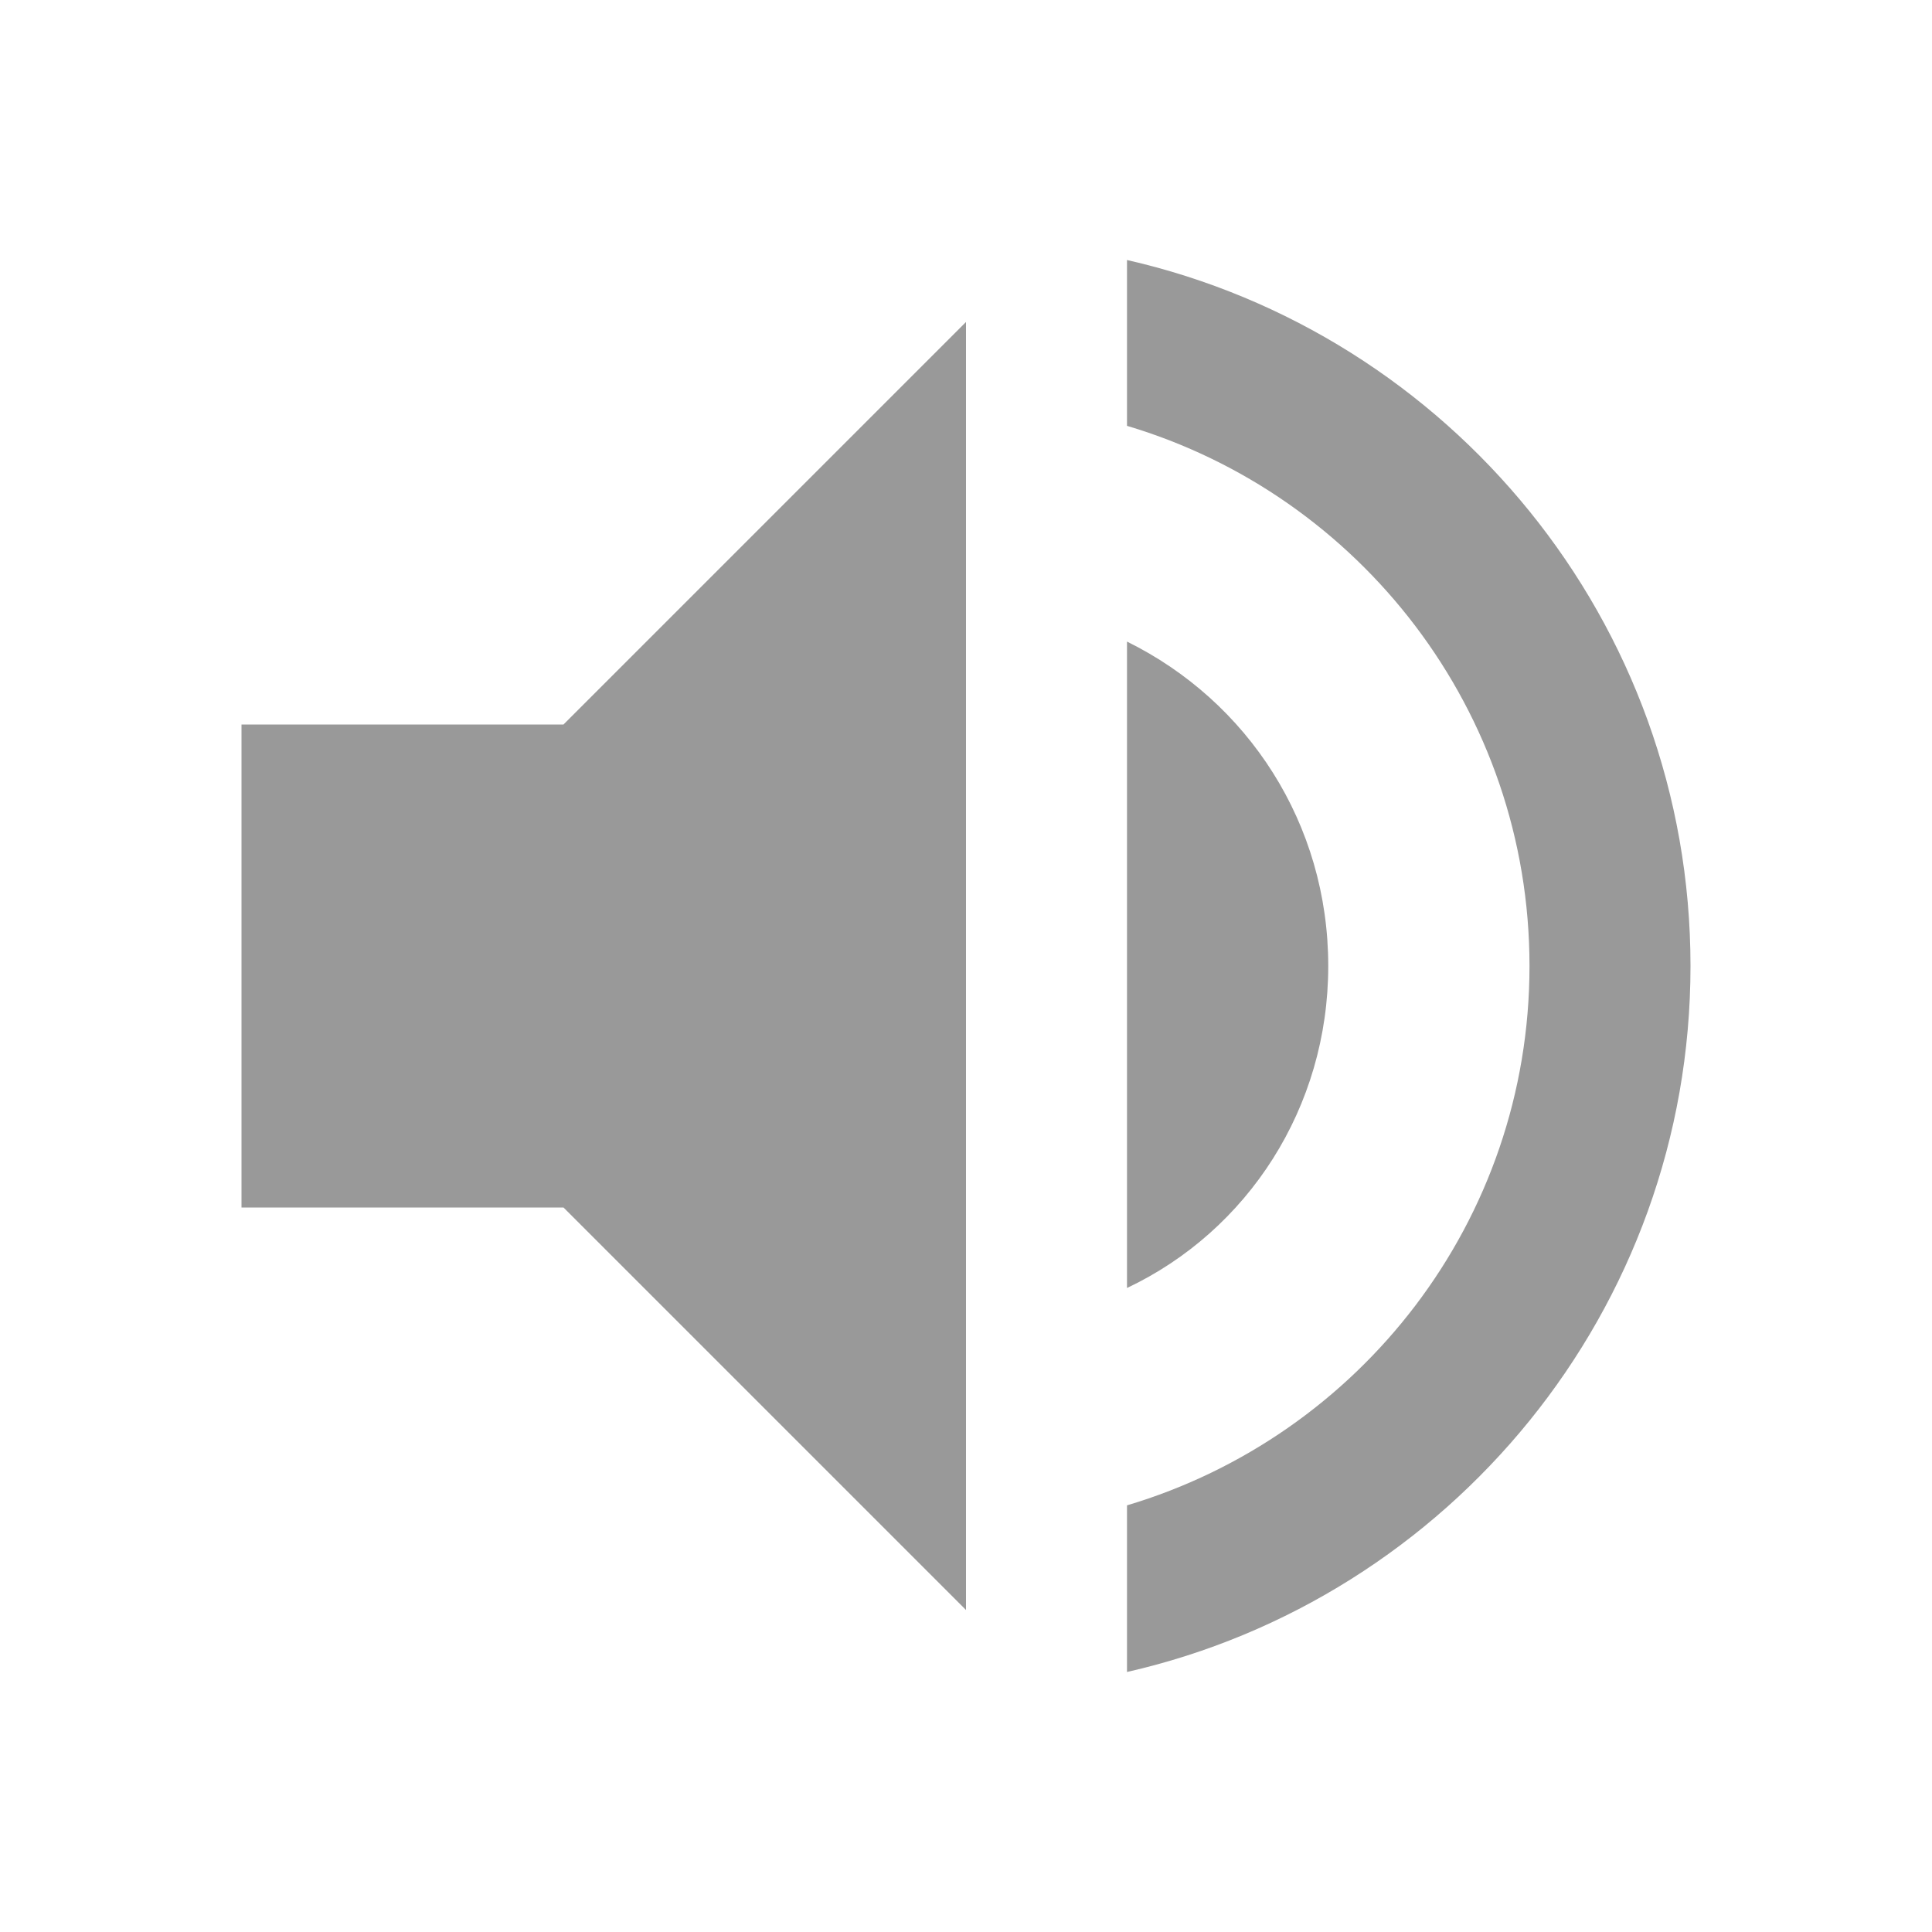
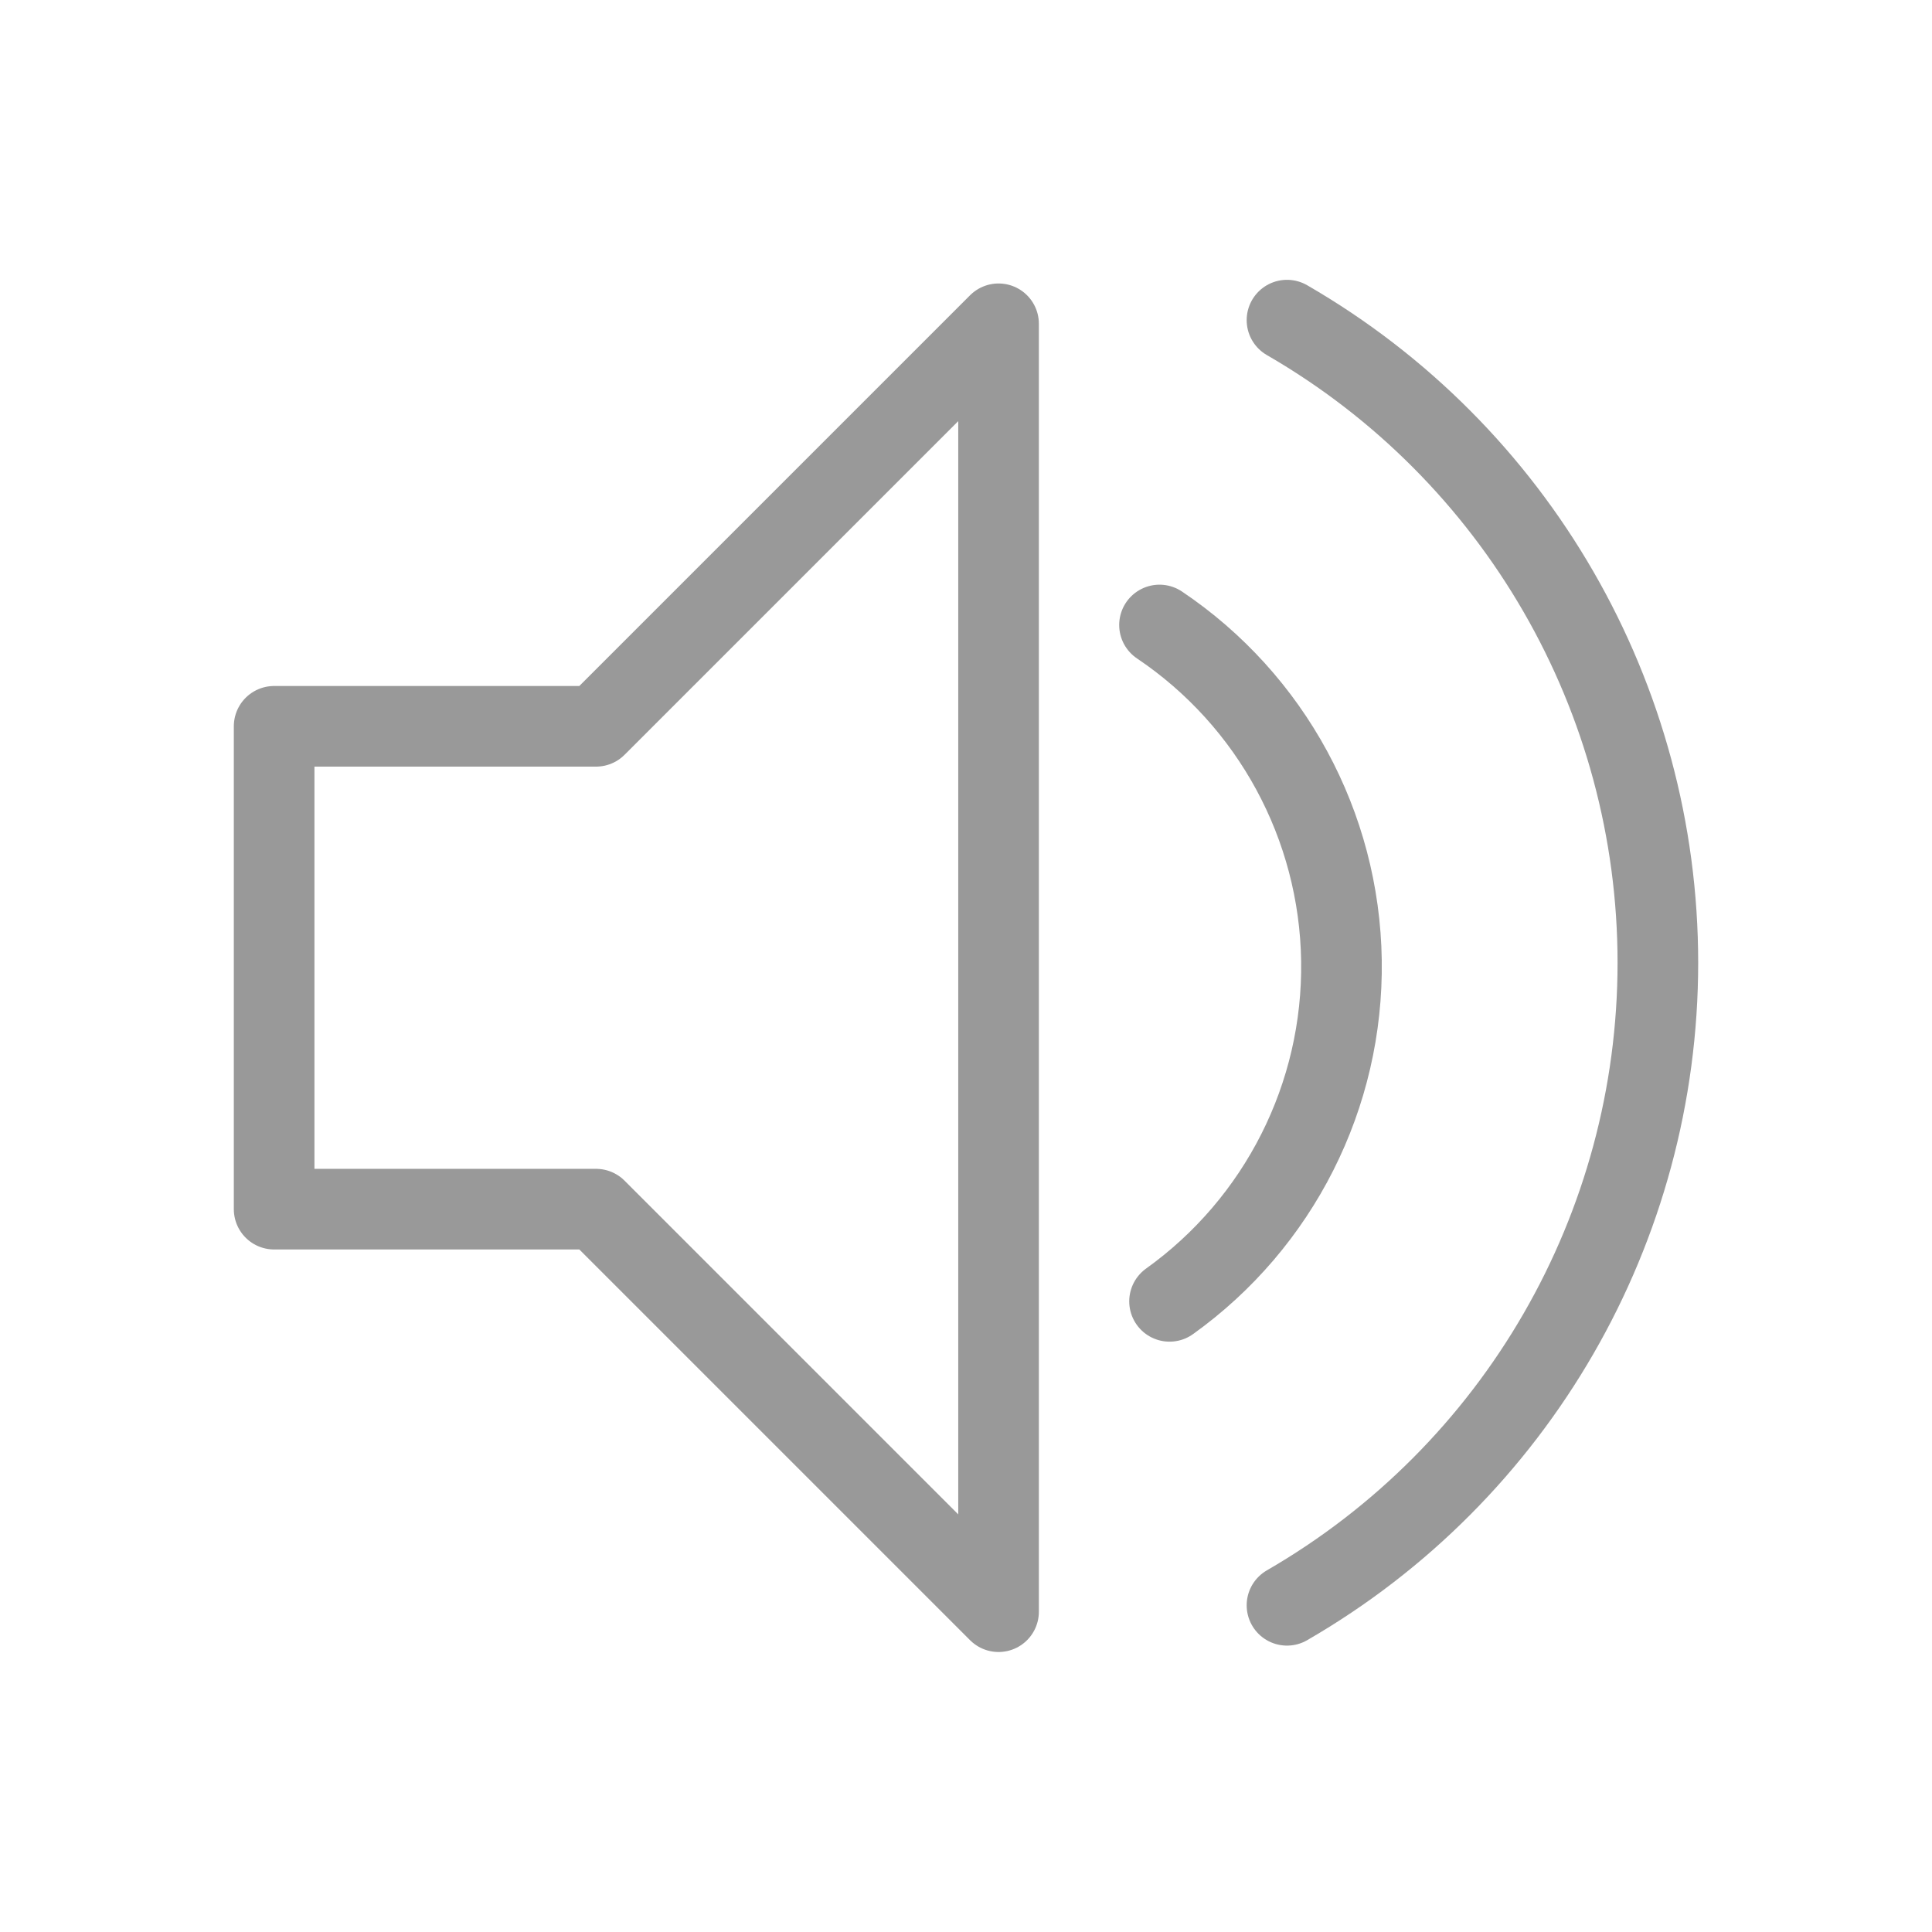
- <svg xmlns="http://www.w3.org/2000/svg" width="24" height="24" viewBox="0 0 24 24">
-   <path fill="#999999" d="M14,3.23V5.29C16.89,6.15 19,8.83 19,12C19,15.17 16.89,17.84 14,18.7V20.77C18,19.86 21,16.28 21,12C21,7.72 18,4.14 14,3.23M16.5,12C16.5,10.23 15.5,8.71 14,7.97V16C15.5,15.29 16.5,13.76 16.5,12M3,9V15H7L12,20V4L7,9H3Z" />
+ <svg xmlns="http://www.w3.org/2000/svg" id="svg8" version="1.1" viewBox="0 -0.2 6.35 6.35" height="24" width="24">
+   <defs id="defs2" />
+   <g transform="translate(205.235,-158.9978)" id="layer1">
+     <path id="path815" d="m -204.334,161.185 v 1.587 h 1.058 l 1.323,1.323 v -4.233 l -1.323,1.323 z" style="fill:none;stroke:#999999;stroke-width:0.265;stroke-linecap:round;stroke-linejoin:round;stroke-miterlimit:4;stroke-dasharray:none;stroke-opacity:1" />
+     <path d="m -201.424,160.852 a 1.353,1.353 0 0 1 0.598,1.103 1.353,1.353 0 0 1 -0.565,1.12" id="path965" style="opacity:1;fill:none;fill-opacity:0.941;stroke:#999999;stroke-width:0.265;stroke-linecap:round;stroke-linejoin:round;stroke-miterlimit:4;stroke-dasharray:none;stroke-dashoffset:0;stroke-opacity:1;paint-order:markers stroke fill" />
+     <path d="m -201.005,159.85 a 2.439,2.439 0 0 1 1.219,2.112 2.439,2.439 0 0 1 -1.219,2.112" id="path965-0-9" style="opacity:1;fill:none;fill-opacity:0.941;stroke:#999999;stroke-width:0.265;stroke-linecap:round;stroke-linejoin:round;stroke-miterlimit:4;stroke-dasharray:none;stroke-dashoffset:0;stroke-opacity:1;paint-order:markers stroke fill" />
+   </g>
</svg>
